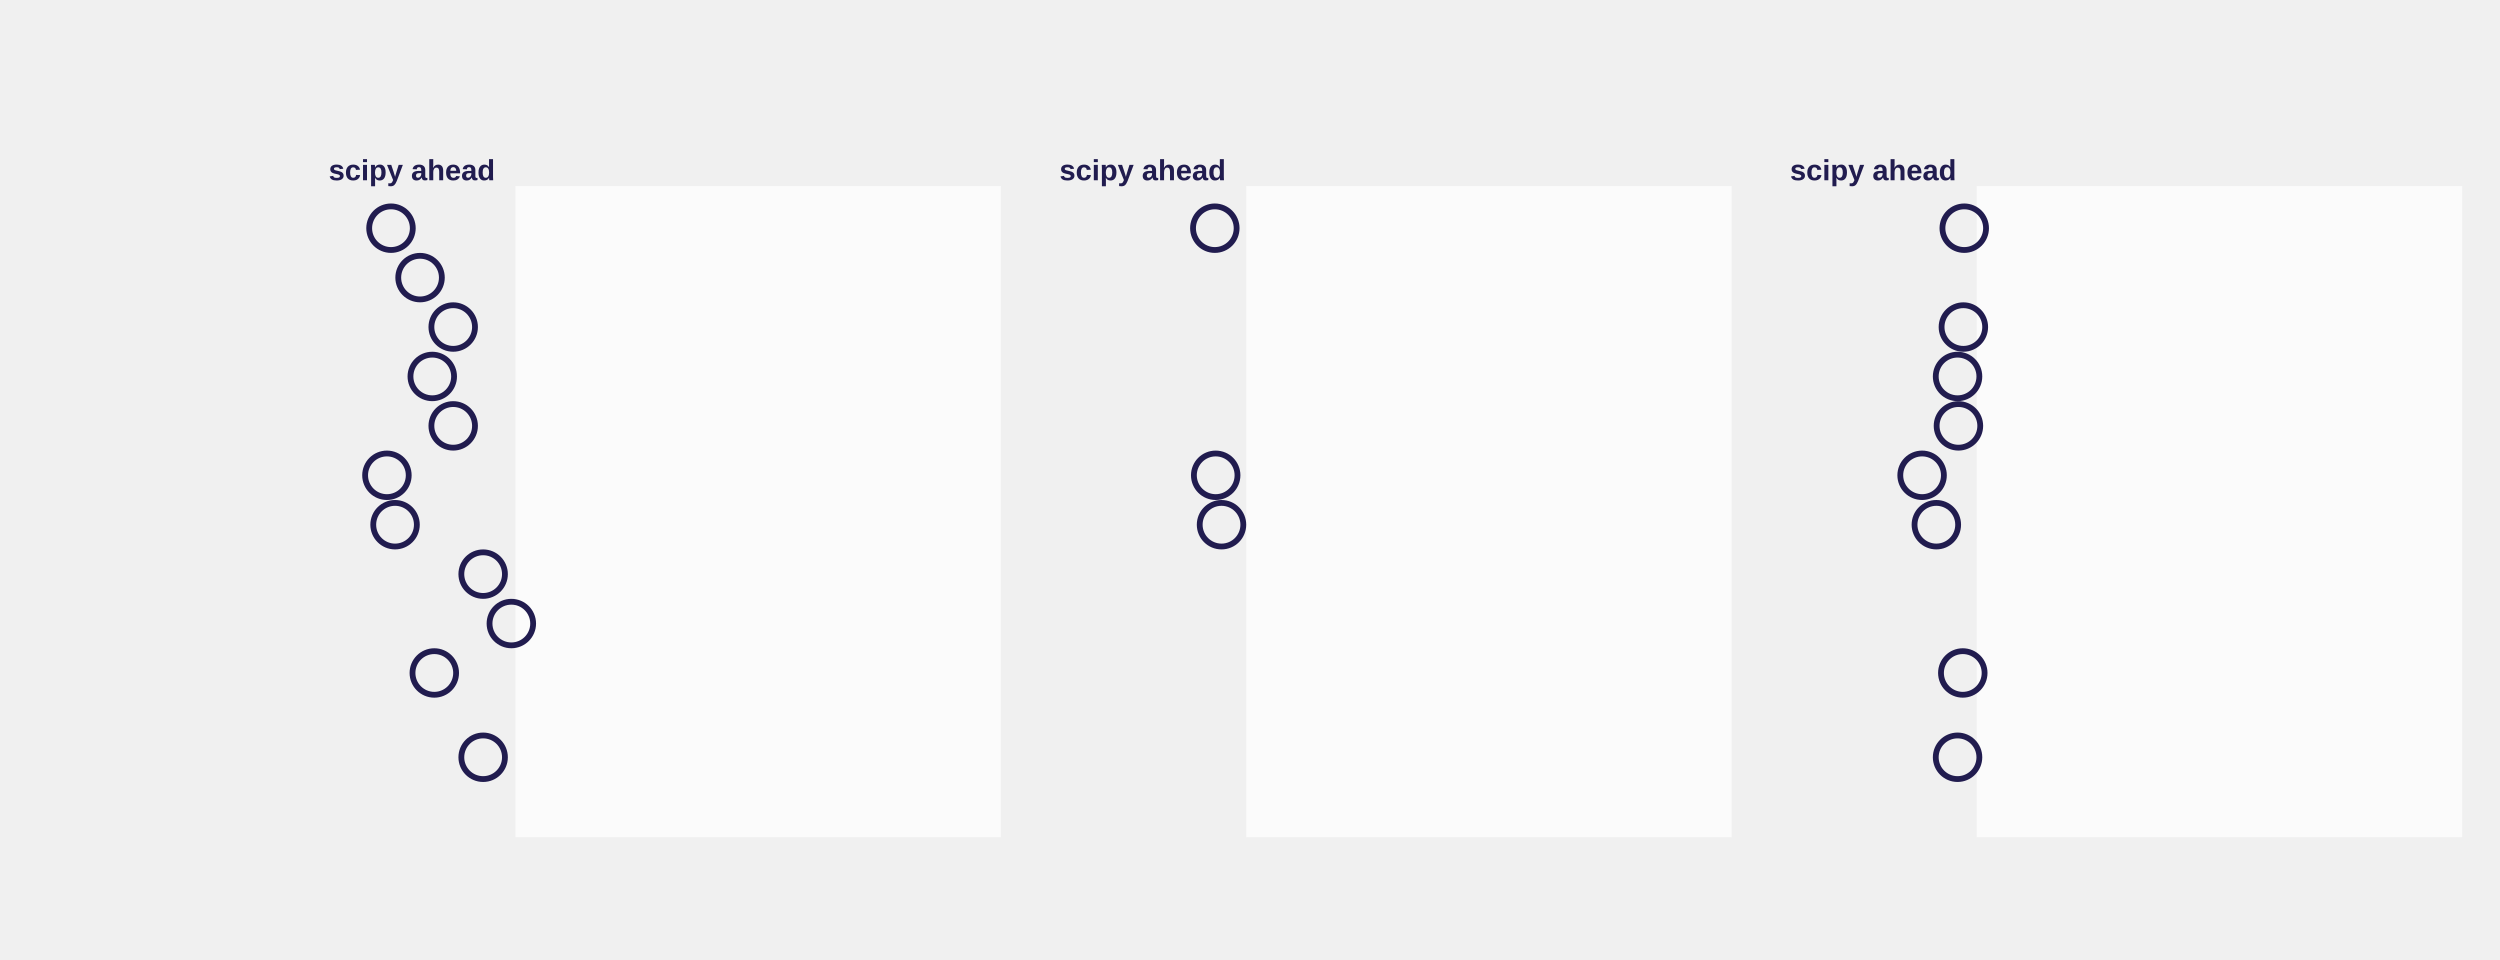
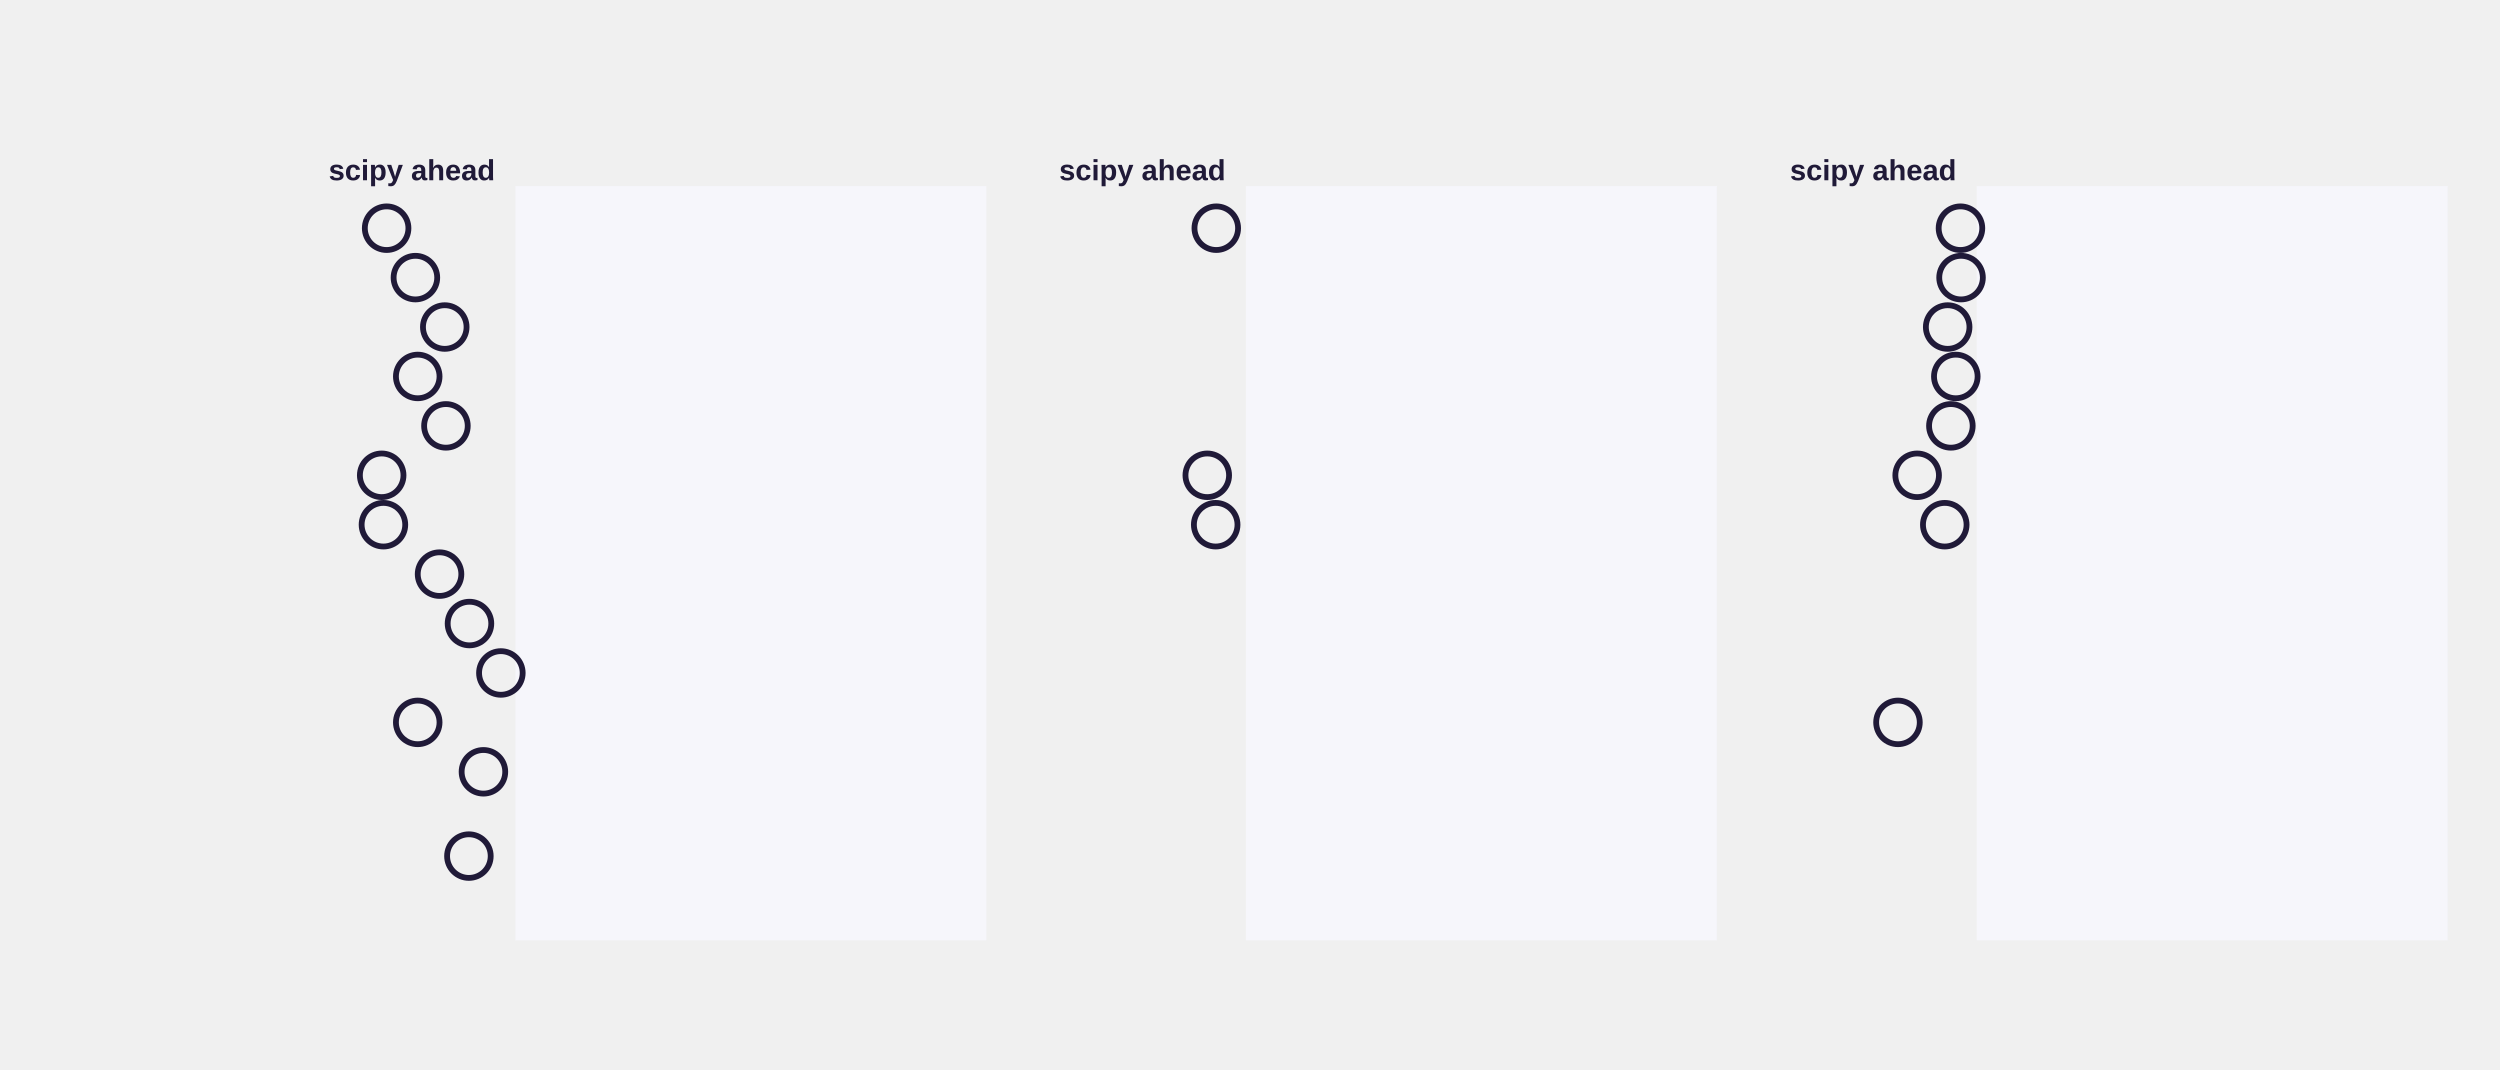
- <svg xmlns="http://www.w3.org/2000/svg" viewBox="0 0 860 330" width="860" height="330">
-   <rect x="177.3" y="64" width="167.0" height="224.0" fill="#ffffff" fill-opacity="0.72" />
-   <text x="170.3" y="62.0" font-size="10" text-anchor="end" fill="#211c4f" font-weight="700" font-family="system-ui, -apple-system, 'Helvetica Neue', Arial, sans-serif">scipy ahead</text>
-   <circle cx="134.5" cy="78.5" r="7.5" fill="none" stroke="#211c4f" stroke-width="2" />
-   <circle cx="144.5" cy="95.5" r="7.5" fill="none" stroke="#211c4f" stroke-width="2" />
-   <circle cx="155.9" cy="112.5" r="7.5" fill="none" stroke="#211c4f" stroke-width="2" />
-   <circle cx="148.7" cy="129.5" r="7.5" fill="none" stroke="#211c4f" stroke-width="2" />
-   <circle cx="155.9" cy="146.5" r="7.5" fill="none" stroke="#211c4f" stroke-width="2" />
-   <circle cx="133.1" cy="163.5" r="7.5" fill="none" stroke="#211c4f" stroke-width="2" />
-   <circle cx="135.9" cy="180.5" r="7.5" fill="none" stroke="#211c4f" stroke-width="2" />
-   <circle cx="166.2" cy="197.5" r="7.5" fill="none" stroke="#211c4f" stroke-width="2" />
-   <circle cx="175.9" cy="214.5" r="7.5" fill="none" stroke="#211c4f" stroke-width="2" />
-   <circle cx="149.4" cy="231.5" r="7.5" fill="none" stroke="#211c4f" stroke-width="2" />
-   <circle cx="166.2" cy="260.5" r="7.5" fill="none" stroke="#211c4f" stroke-width="2" />
-   <rect x="428.7" y="64" width="167.0" height="224.0" fill="#ffffff" fill-opacity="0.72" />
-   <text x="421.7" y="62.0" font-size="10" text-anchor="end" fill="#211c4f" font-weight="700" font-family="system-ui, -apple-system, 'Helvetica Neue', Arial, sans-serif">scipy ahead</text>
-   <circle cx="417.9" cy="78.5" r="7.5" fill="none" stroke="#211c4f" stroke-width="2" />
-   <circle cx="418.2" cy="163.5" r="7.5" fill="none" stroke="#211c4f" stroke-width="2" />
-   <circle cx="420.2" cy="180.5" r="7.5" fill="none" stroke="#211c4f" stroke-width="2" />
-   <rect x="680.0" y="64" width="167.0" height="224.0" fill="#ffffff" fill-opacity="0.72" />
-   <text x="673.0" y="62.0" font-size="10" text-anchor="end" fill="#211c4f" font-weight="700" font-family="system-ui, -apple-system, 'Helvetica Neue', Arial, sans-serif">scipy ahead</text>
-   <circle cx="675.7" cy="78.5" r="7.5" fill="none" stroke="#211c4f" stroke-width="2" />
-   <circle cx="675.4" cy="112.5" r="7.5" fill="none" stroke="#211c4f" stroke-width="2" />
-   <circle cx="673.4" cy="129.5" r="7.5" fill="none" stroke="#211c4f" stroke-width="2" />
-   <circle cx="673.7" cy="146.5" r="7.5" fill="none" stroke="#211c4f" stroke-width="2" />
-   <circle cx="661.2" cy="163.5" r="7.5" fill="none" stroke="#211c4f" stroke-width="2" />
-   <circle cx="666.1" cy="180.5" r="7.5" fill="none" stroke="#211c4f" stroke-width="2" />
-   <circle cx="675.2" cy="231.5" r="7.5" fill="none" stroke="#211c4f" stroke-width="2" />
-   <circle cx="673.4" cy="260.5" r="7.5" fill="none" stroke="#211c4f" stroke-width="2" />
+ <svg xmlns="http://www.w3.org/2000/svg" viewBox="0 0 860 368" width="860" height="368">
+   <rect x="177.3" y="64" width="162.0" height="259.5" fill="#f8f8ff" fill-opacity="0.72" />
+   <text x="170.3" y="62.0" font-size="10" text-anchor="end" fill="#201a38" font-family="system-ui, -apple-system, 'Helvetica Neue', Arial, sans-serif">
+     <tspan font-weight="700">scipy ahead</tspan>
+   </text>
+   <circle cx="133.0" cy="78.5" r="7.5" fill="none" stroke="#201a38" stroke-width="2" />
+   <circle cx="142.9" cy="95.5" r="7.5" fill="none" stroke="#201a38" stroke-width="2" />
+   <circle cx="153.0" cy="112.5" r="7.5" fill="none" stroke="#201a38" stroke-width="2" />
+   <circle cx="143.7" cy="129.5" r="7.5" fill="none" stroke="#201a38" stroke-width="2" />
+   <circle cx="153.4" cy="146.5" r="7.5" fill="none" stroke="#201a38" stroke-width="2" />
+   <circle cx="131.3" cy="163.5" r="7.5" fill="none" stroke="#201a38" stroke-width="2" />
+   <circle cx="131.9" cy="180.5" r="7.5" fill="none" stroke="#201a38" stroke-width="2" />
+   <circle cx="151.2" cy="197.5" r="7.5" fill="none" stroke="#201a38" stroke-width="2" />
+   <circle cx="161.5" cy="214.5" r="7.5" fill="none" stroke="#201a38" stroke-width="2" />
+   <circle cx="172.3" cy="231.5" r="7.5" fill="none" stroke="#201a38" stroke-width="2" />
+   <circle cx="143.7" cy="248.5" r="7.5" fill="none" stroke="#201a38" stroke-width="2" />
+   <circle cx="166.3" cy="265.5" r="7.5" fill="none" stroke="#201a38" stroke-width="2" />
+   <circle cx="161.3" cy="294.5" r="7.5" fill="none" stroke="#201a38" stroke-width="2" />
+   <rect x="428.6" y="64" width="162.0" height="259.5" fill="#f8f8ff" fill-opacity="0.72" />
+   <text x="421.6" y="62.0" font-size="10" text-anchor="end" fill="#201a38" font-family="system-ui, -apple-system, 'Helvetica Neue', Arial, sans-serif">
+     <tspan font-weight="700">scipy ahead</tspan>
+   </text>
+   <circle cx="418.4" cy="78.5" r="7.5" fill="none" stroke="#201a38" stroke-width="2" />
+   <circle cx="415.3" cy="163.5" r="7.5" fill="none" stroke="#201a38" stroke-width="2" />
+   <circle cx="418.2" cy="180.5" r="7.5" fill="none" stroke="#201a38" stroke-width="2" />
+   <rect x="680.0" y="64" width="162.0" height="259.5" fill="#f8f8ff" fill-opacity="0.72" />
+   <text x="673.0" y="62.0" font-size="10" text-anchor="end" fill="#201a38" font-family="system-ui, -apple-system, 'Helvetica Neue', Arial, sans-serif">
+     <tspan font-weight="700">scipy ahead</tspan>
+   </text>
+   <circle cx="674.4" cy="78.5" r="7.5" fill="none" stroke="#201a38" stroke-width="2" />
+   <circle cx="674.6" cy="95.5" r="7.5" fill="none" stroke="#201a38" stroke-width="2" />
+   <circle cx="670.0" cy="112.5" r="7.5" fill="none" stroke="#201a38" stroke-width="2" />
+   <circle cx="672.8" cy="129.5" r="7.5" fill="none" stroke="#201a38" stroke-width="2" />
+   <circle cx="671.1" cy="146.5" r="7.5" fill="none" stroke="#201a38" stroke-width="2" />
+   <circle cx="659.5" cy="163.5" r="7.5" fill="none" stroke="#201a38" stroke-width="2" />
+   <circle cx="669.0" cy="180.5" r="7.5" fill="none" stroke="#201a38" stroke-width="2" />
+   <circle cx="652.9" cy="248.5" r="7.5" fill="none" stroke="#201a38" stroke-width="2" />
</svg>
